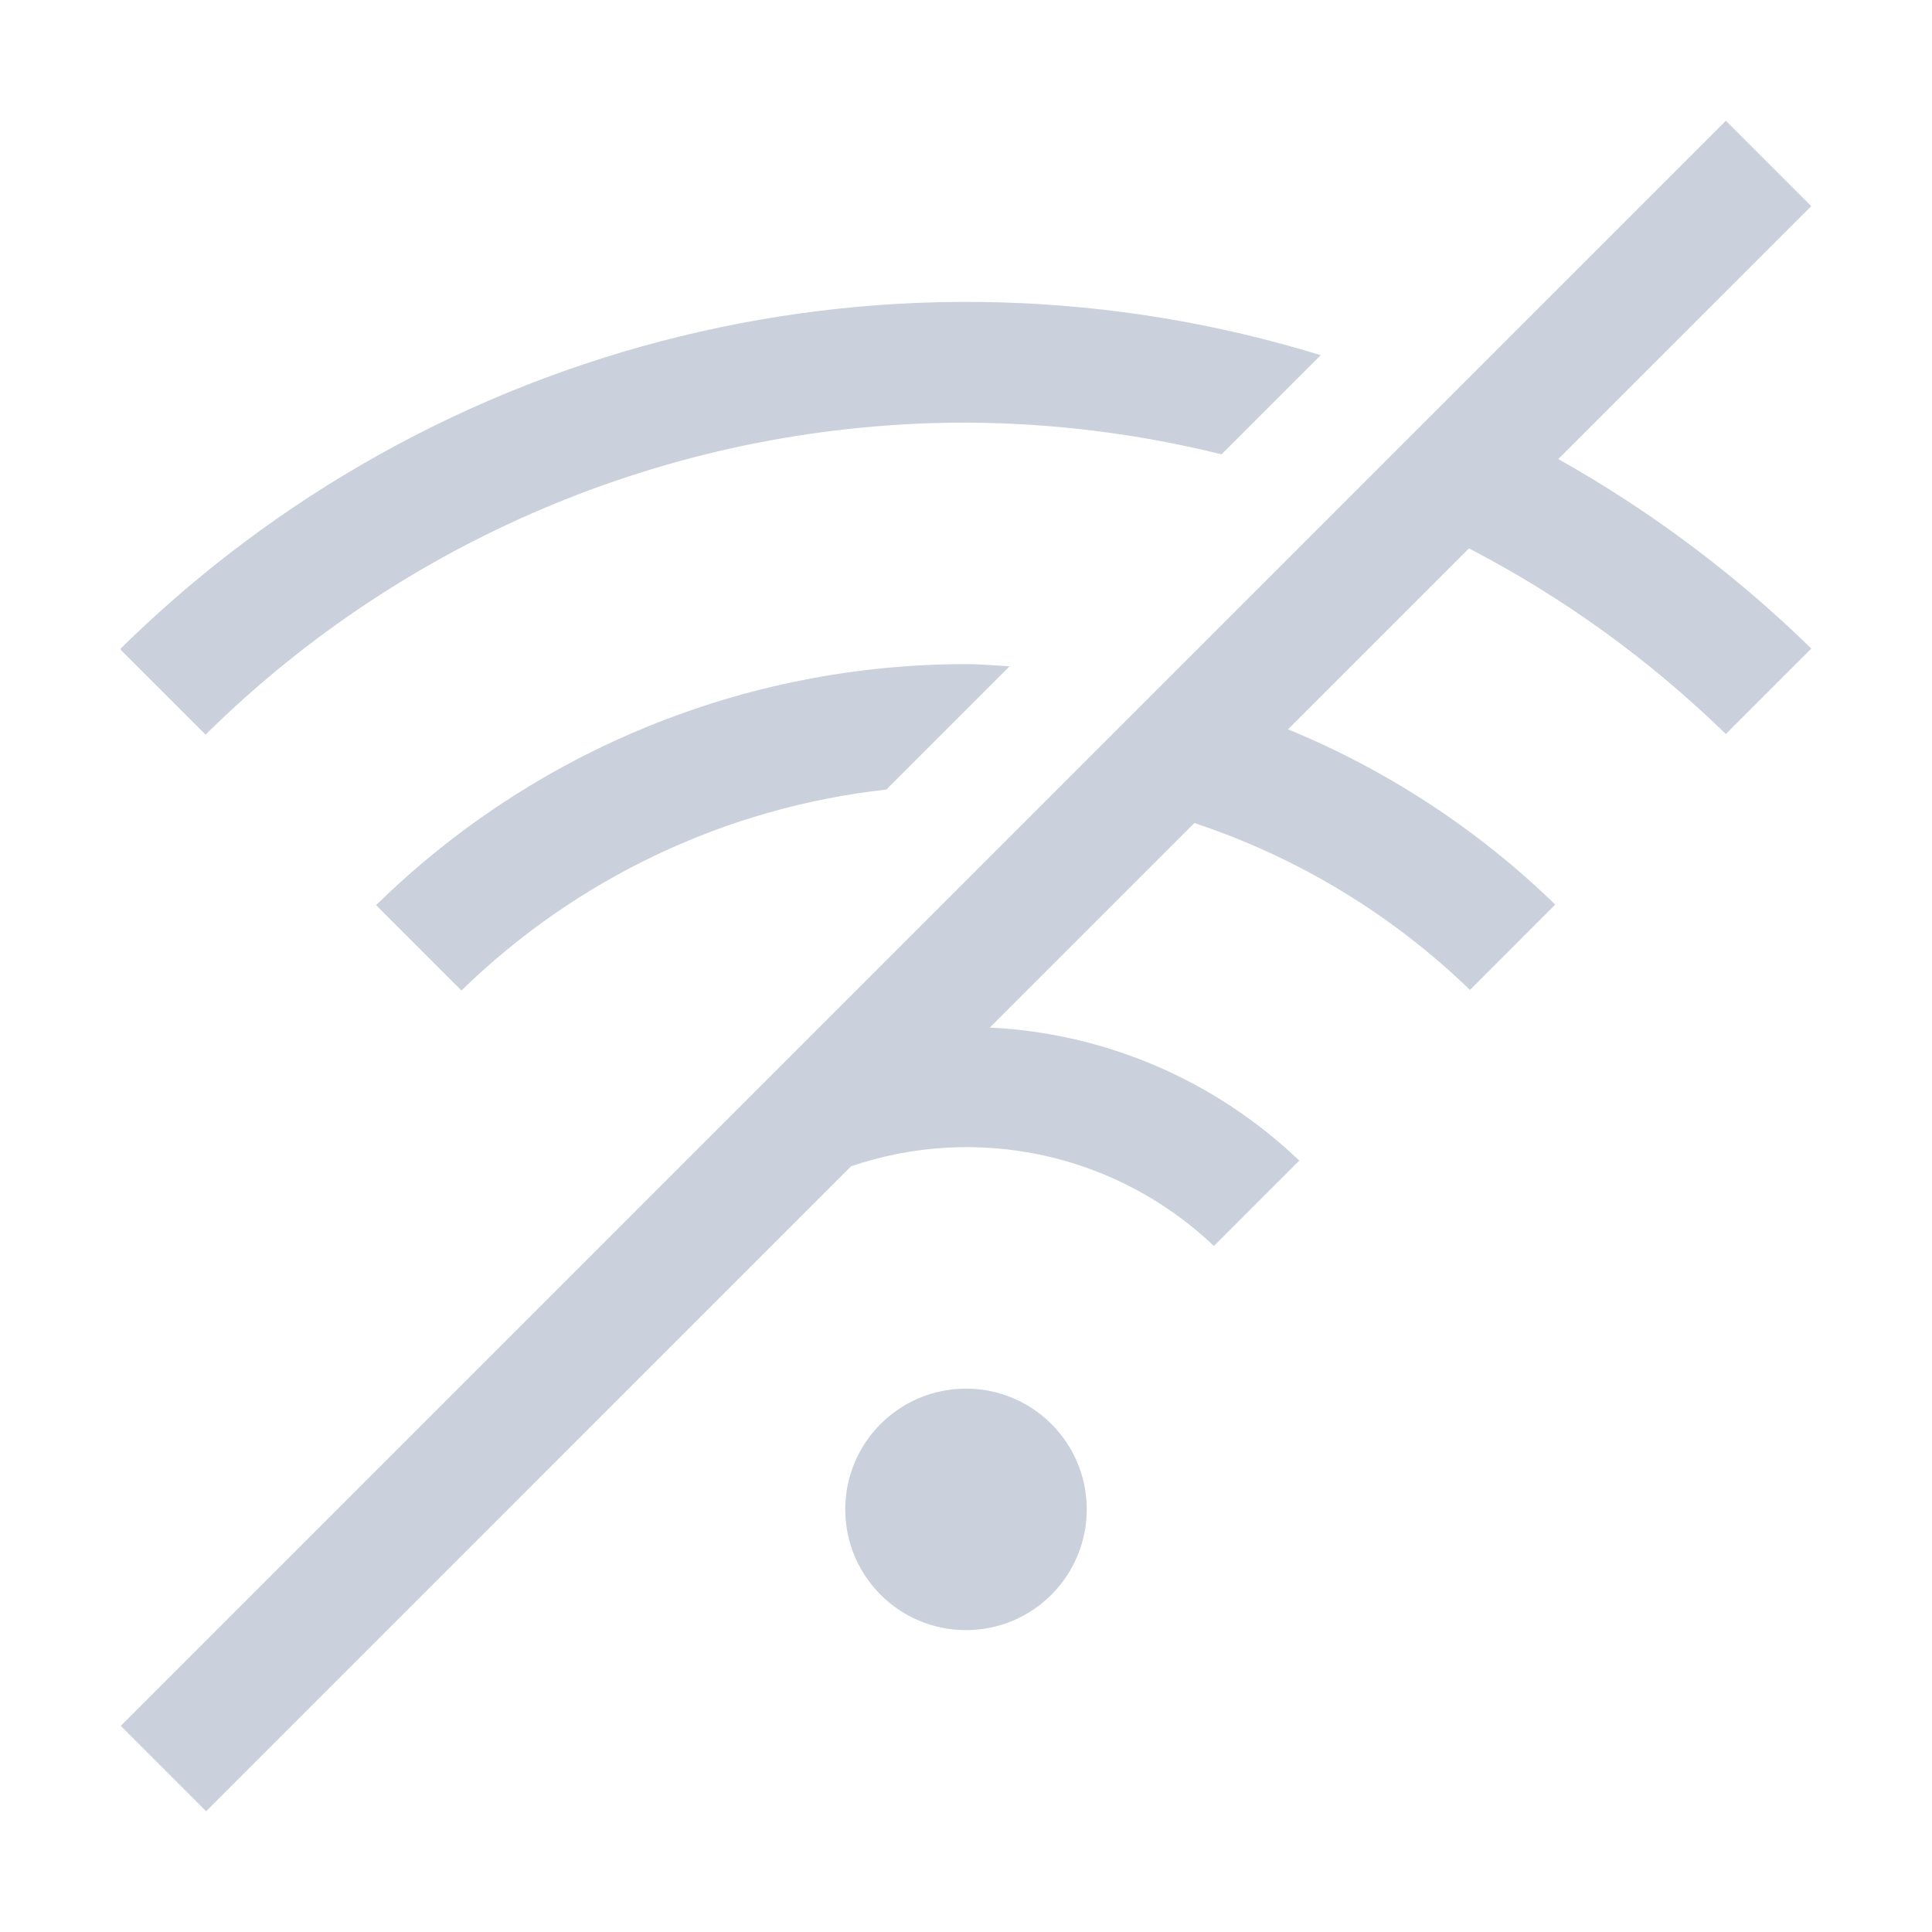
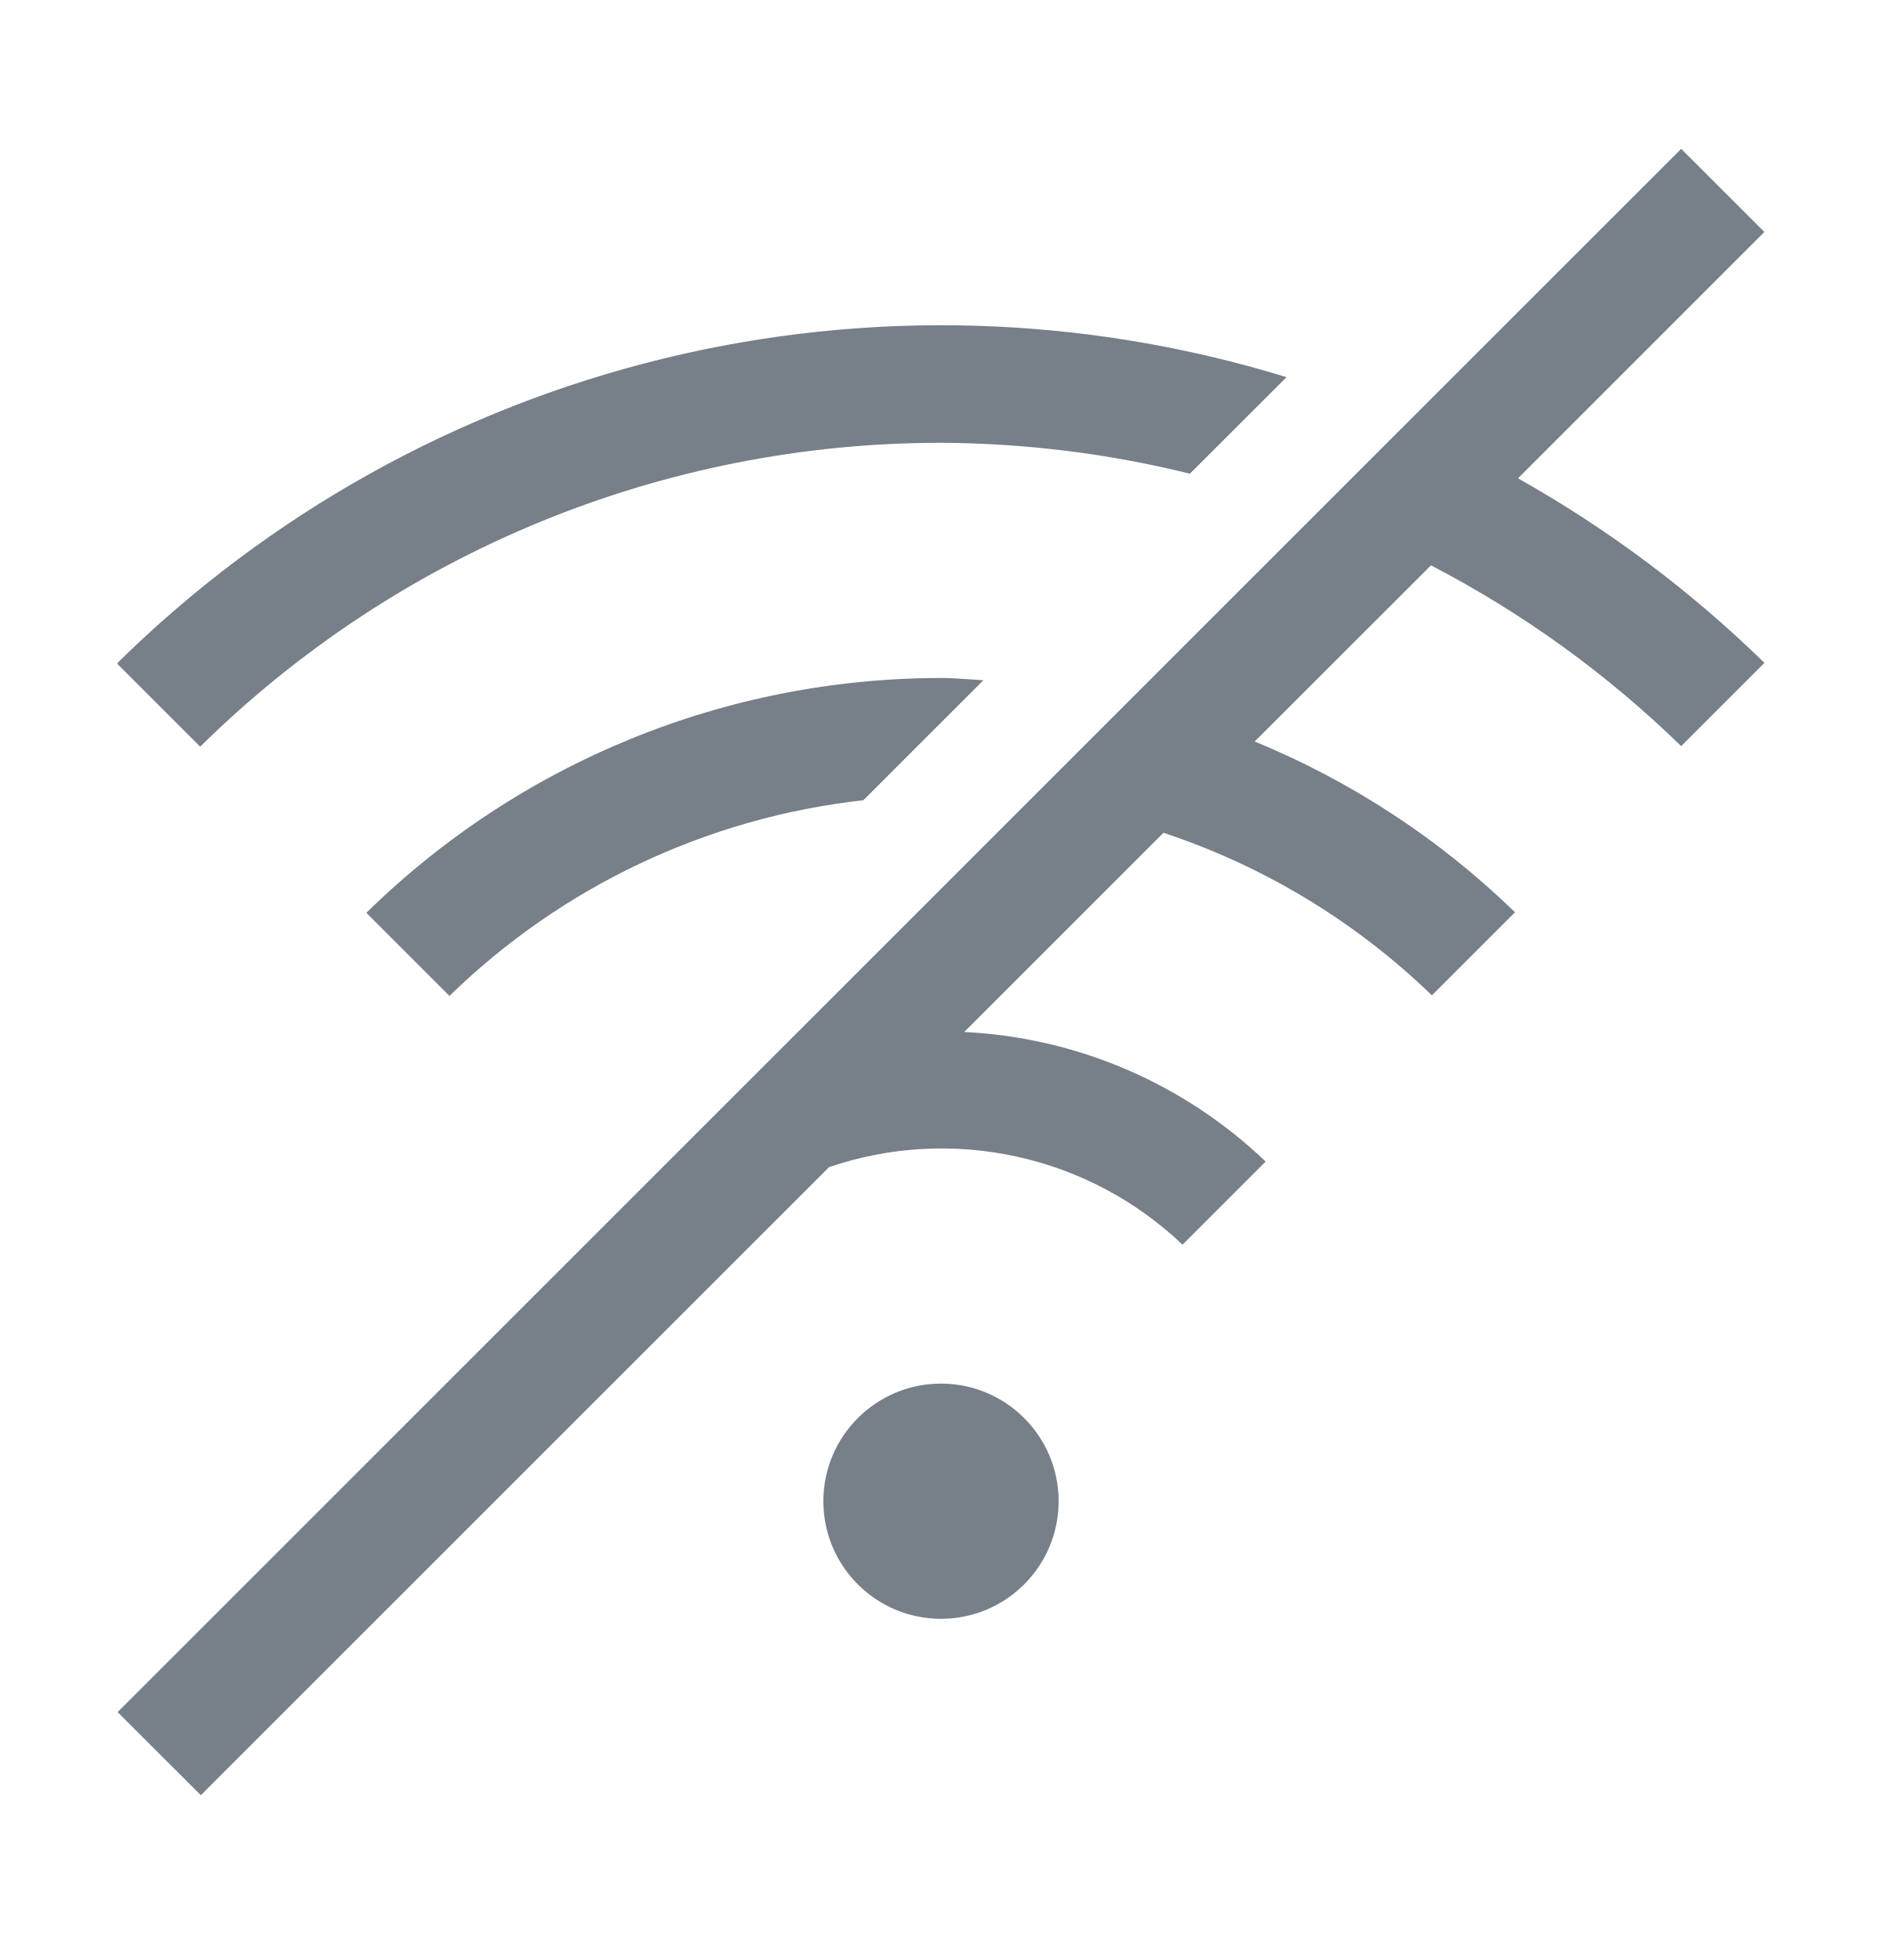
- <svg xmlns="http://www.w3.org/2000/svg" width="56" height="56" viewBox="0 0 56 56" fill="none">
-   <path fill-rule="evenodd" clip-rule="evenodd" d="M50.025 3.5L52.5 5.975L45.168 13.306C47.842 14.808 50.307 16.654 52.5 18.797V18.801L50.024 21.276C47.82 19.127 45.311 17.314 42.579 15.895L37.334 21.14C40.216 22.325 42.845 24.049 45.08 26.22L42.608 28.694C40.342 26.502 37.612 24.848 34.619 23.856L28.691 29.784C32.048 29.947 35.233 31.317 37.66 33.641L35.186 36.115C33.811 34.806 32.104 33.899 30.25 33.492C28.395 33.084 26.465 33.193 24.668 33.806L5.975 52.5L3.5 50.025L50.025 3.5ZM31.5 43.75C31.5 45.683 29.933 47.25 28 47.25C26.067 47.25 24.5 45.683 24.5 43.75C24.5 41.817 26.067 40.25 28 40.25C29.933 40.25 31.5 41.817 31.5 43.75ZM25.69 22.886L29.263 19.313C29.13 19.306 28.999 19.297 28.867 19.288C28.58 19.269 28.293 19.25 28 19.25C21.605 19.249 15.465 21.758 10.901 26.237L13.375 28.711C16.716 25.451 21.05 23.401 25.69 22.886ZM35.407 13.169C32.983 12.568 30.497 12.26 28 12.25C19.749 12.247 11.829 15.497 5.958 21.294L3.5 18.837V18.797C7.99 14.372 13.594 11.246 19.718 9.749C25.842 8.252 32.256 8.441 38.281 10.295L35.407 13.169Z" fill="#CAD1DC" />
+ <svg xmlns="http://www.w3.org/2000/svg" width="24" height="25" viewBox="0 0 24 25" fill="none">
+   <path fill-rule="evenodd" clip-rule="evenodd" d="M21.439 1.898L22.5 2.959L19.358 6.101C20.504 6.745 21.56 7.536 22.5 8.454V8.456L21.439 9.517C20.494 8.596 19.419 7.819 18.248 7.211L16 9.458C17.236 9.966 18.362 10.705 19.32 11.636L18.26 12.696C17.29 11.756 16.119 11.047 14.837 10.622L12.296 13.163C13.735 13.233 15.1 13.82 16.14 14.816L15.08 15.876C14.491 15.315 13.759 14.926 12.964 14.752C12.169 14.578 11.342 14.624 10.572 14.887L2.561 22.898L1.5 21.838L21.439 1.898ZM13.5 19.148C13.5 19.977 12.828 20.648 12 20.648C11.172 20.648 10.5 19.977 10.5 19.148C10.5 18.32 11.172 17.648 12 17.648C12.828 17.648 13.5 18.32 13.5 19.148ZM11.01 10.207L12.541 8.676C12.484 8.673 12.428 8.669 12.371 8.665C12.248 8.657 12.125 8.648 12 8.648C9.259 8.648 6.628 9.723 4.672 11.643L5.732 12.703C7.164 11.306 9.021 10.428 11.01 10.207ZM15.174 6.042C14.136 5.785 13.07 5.653 12 5.648C8.464 5.647 5.07 7.04 2.553 9.524L1.5 8.471V8.454C3.424 6.558 5.826 5.218 8.451 4.576C11.075 3.935 13.824 4.016 16.406 4.811L15.174 6.042Z" fill="#777F89" />
</svg>
